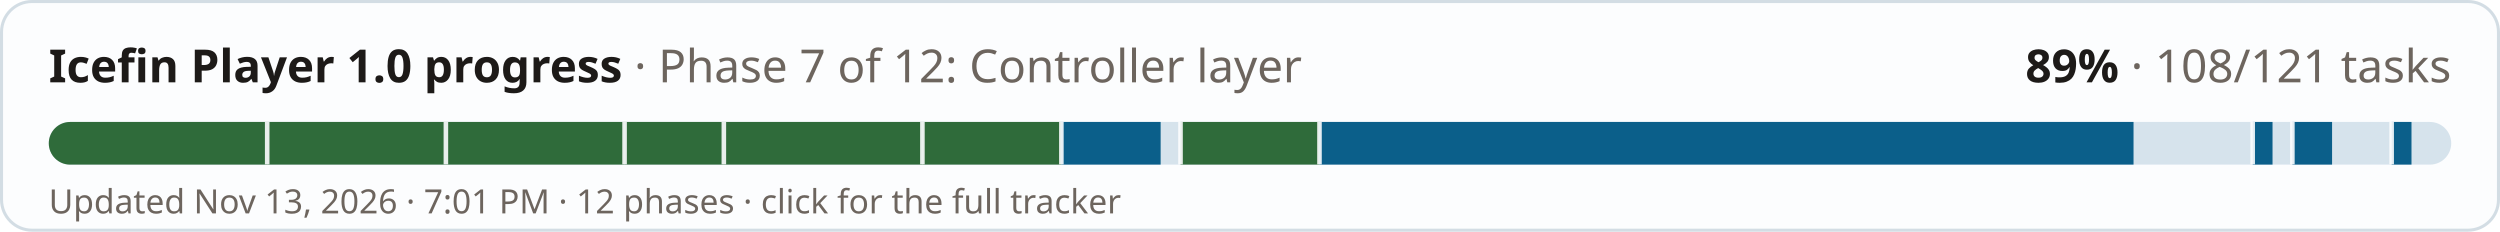
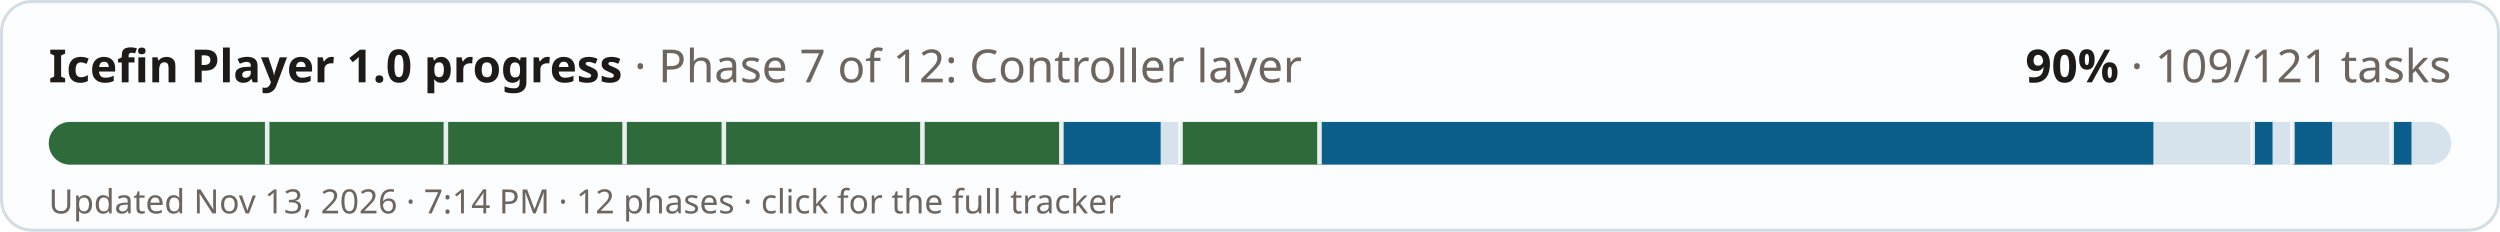
- <svg xmlns="http://www.w3.org/2000/svg" width="820" height="76" viewBox="0 0 820 76" role="img" aria-label="Icefin Player 1.0 progress: 89% (108 of 121 tasks)">
+ <svg xmlns="http://www.w3.org/2000/svg" width="820" height="76" viewBox="0 0 820 76" role="img" aria-label="Icefin Player 1.0 progress: 90% (109 of 121 tasks)">
  <style>
  .bg{fill:#fcfdfe;stroke:#d3dde4} .fg{fill:#1d1a18} .mu{fill:#6d655e} .track{fill:#d6e3ec} .done{fill:#0b5f8a} .full{fill:#2f6b3a} .tick{fill:#fcfdfe;opacity:.9}
  @media (prefers-color-scheme: dark){ .bg{fill:#1a2127;stroke:#2e3a43} .fg{fill:#f1ebe2} .mu{fill:#a99f94} .track{fill:#24384a} .done{fill:#6cb6e4} .full{fill:#6fbf7c} .tick{fill:#1a2127} }
  text{font-family:-apple-system,"Segoe UI",system-ui,"Noto Sans","DejaVu Sans",sans-serif}
</style>
  <rect class="bg" x="0.5" y="0.5" width="819" height="75" rx="10" />
  <text class="fg" x="16" y="27" font-size="15" font-weight="700">Icefin Player 1.0 progress <tspan class="mu" font-weight="400">· Phase 7 of 12: Controller layer</tspan>
  </text>
-   <text class="fg" x="804" y="27" font-size="15" font-weight="700" text-anchor="end">89% <tspan class="mu" font-weight="400">· 108/121 tasks</tspan>
+   <text class="fg" x="804" y="27" font-size="15" font-weight="700" text-anchor="end">90% <tspan class="mu" font-weight="400">· 109/121 tasks</tspan>
  </text>
  <rect class="track" x="16" y="40" width="788" height="14" rx="7" />
  <clipPath id="c">
    <rect x="16" y="40" width="788" height="14" rx="7" />
  </clipPath>
  <g clip-path="url(#c)">
    <rect class="full" x="16" y="40" width="71.64" height="14" />
    <rect class="full" x="87.64" y="40" width="58.61" height="14" />
    <rect class="full" x="146.25" y="40" width="58.61" height="14" />
    <rect class="full" x="204.86" y="40" width="32.56" height="14" />
    <rect class="full" x="237.42" y="40" width="65.12" height="14" />
    <rect class="full" x="302.55" y="40" width="45.59" height="14" />
    <rect class="done" x="348.13" y="40" width="32.56" height="14" />
    <rect class="full" x="387.21" y="40" width="45.59" height="14" />
-     <rect class="done" x="432.79" y="40" width="267.01" height="14" />
+     <rect class="done" x="432.79" y="40" width="273.52" height="14" />
    <rect class="done" x="738.88" y="40" width="6.51" height="14" />
    <rect class="done" x="751.9" y="40" width="13.02" height="14" />
    <rect class="done" x="784.46" y="40" width="6.51" height="14" />
    <rect class="tick" x="86.89" y="40" width="1.5" height="14" />
    <rect class="tick" x="145.5" y="40" width="1.5" height="14" />
    <rect class="tick" x="204.11" y="40" width="1.5" height="14" />
    <rect class="tick" x="236.67" y="40" width="1.5" height="14" />
    <rect class="tick" x="301.8" y="40" width="1.5" height="14" />
    <rect class="tick" x="347.38" y="40" width="1.5" height="14" />
    <rect class="tick" x="386.46" y="40" width="1.5" height="14" />
    <rect class="tick" x="432.04" y="40" width="1.5" height="14" />
    <rect class="tick" x="738.13" y="40" width="1.5" height="14" />
    <rect class="tick" x="751.15" y="40" width="1.5" height="14" />
    <rect class="tick" x="783.71" y="40" width="1.5" height="14" />
  </g>
-   <text class="mu" x="16" y="70" font-size="11">Updated Nov 13, 2026 · 7:01 PM · 12 phases · click for the full tracker</text>
+   <text class="mu" x="16" y="70" font-size="11">Updated Nov 13, 2026 · 7:14 PM · 12 phases · click for the full tracker</text>
</svg>
